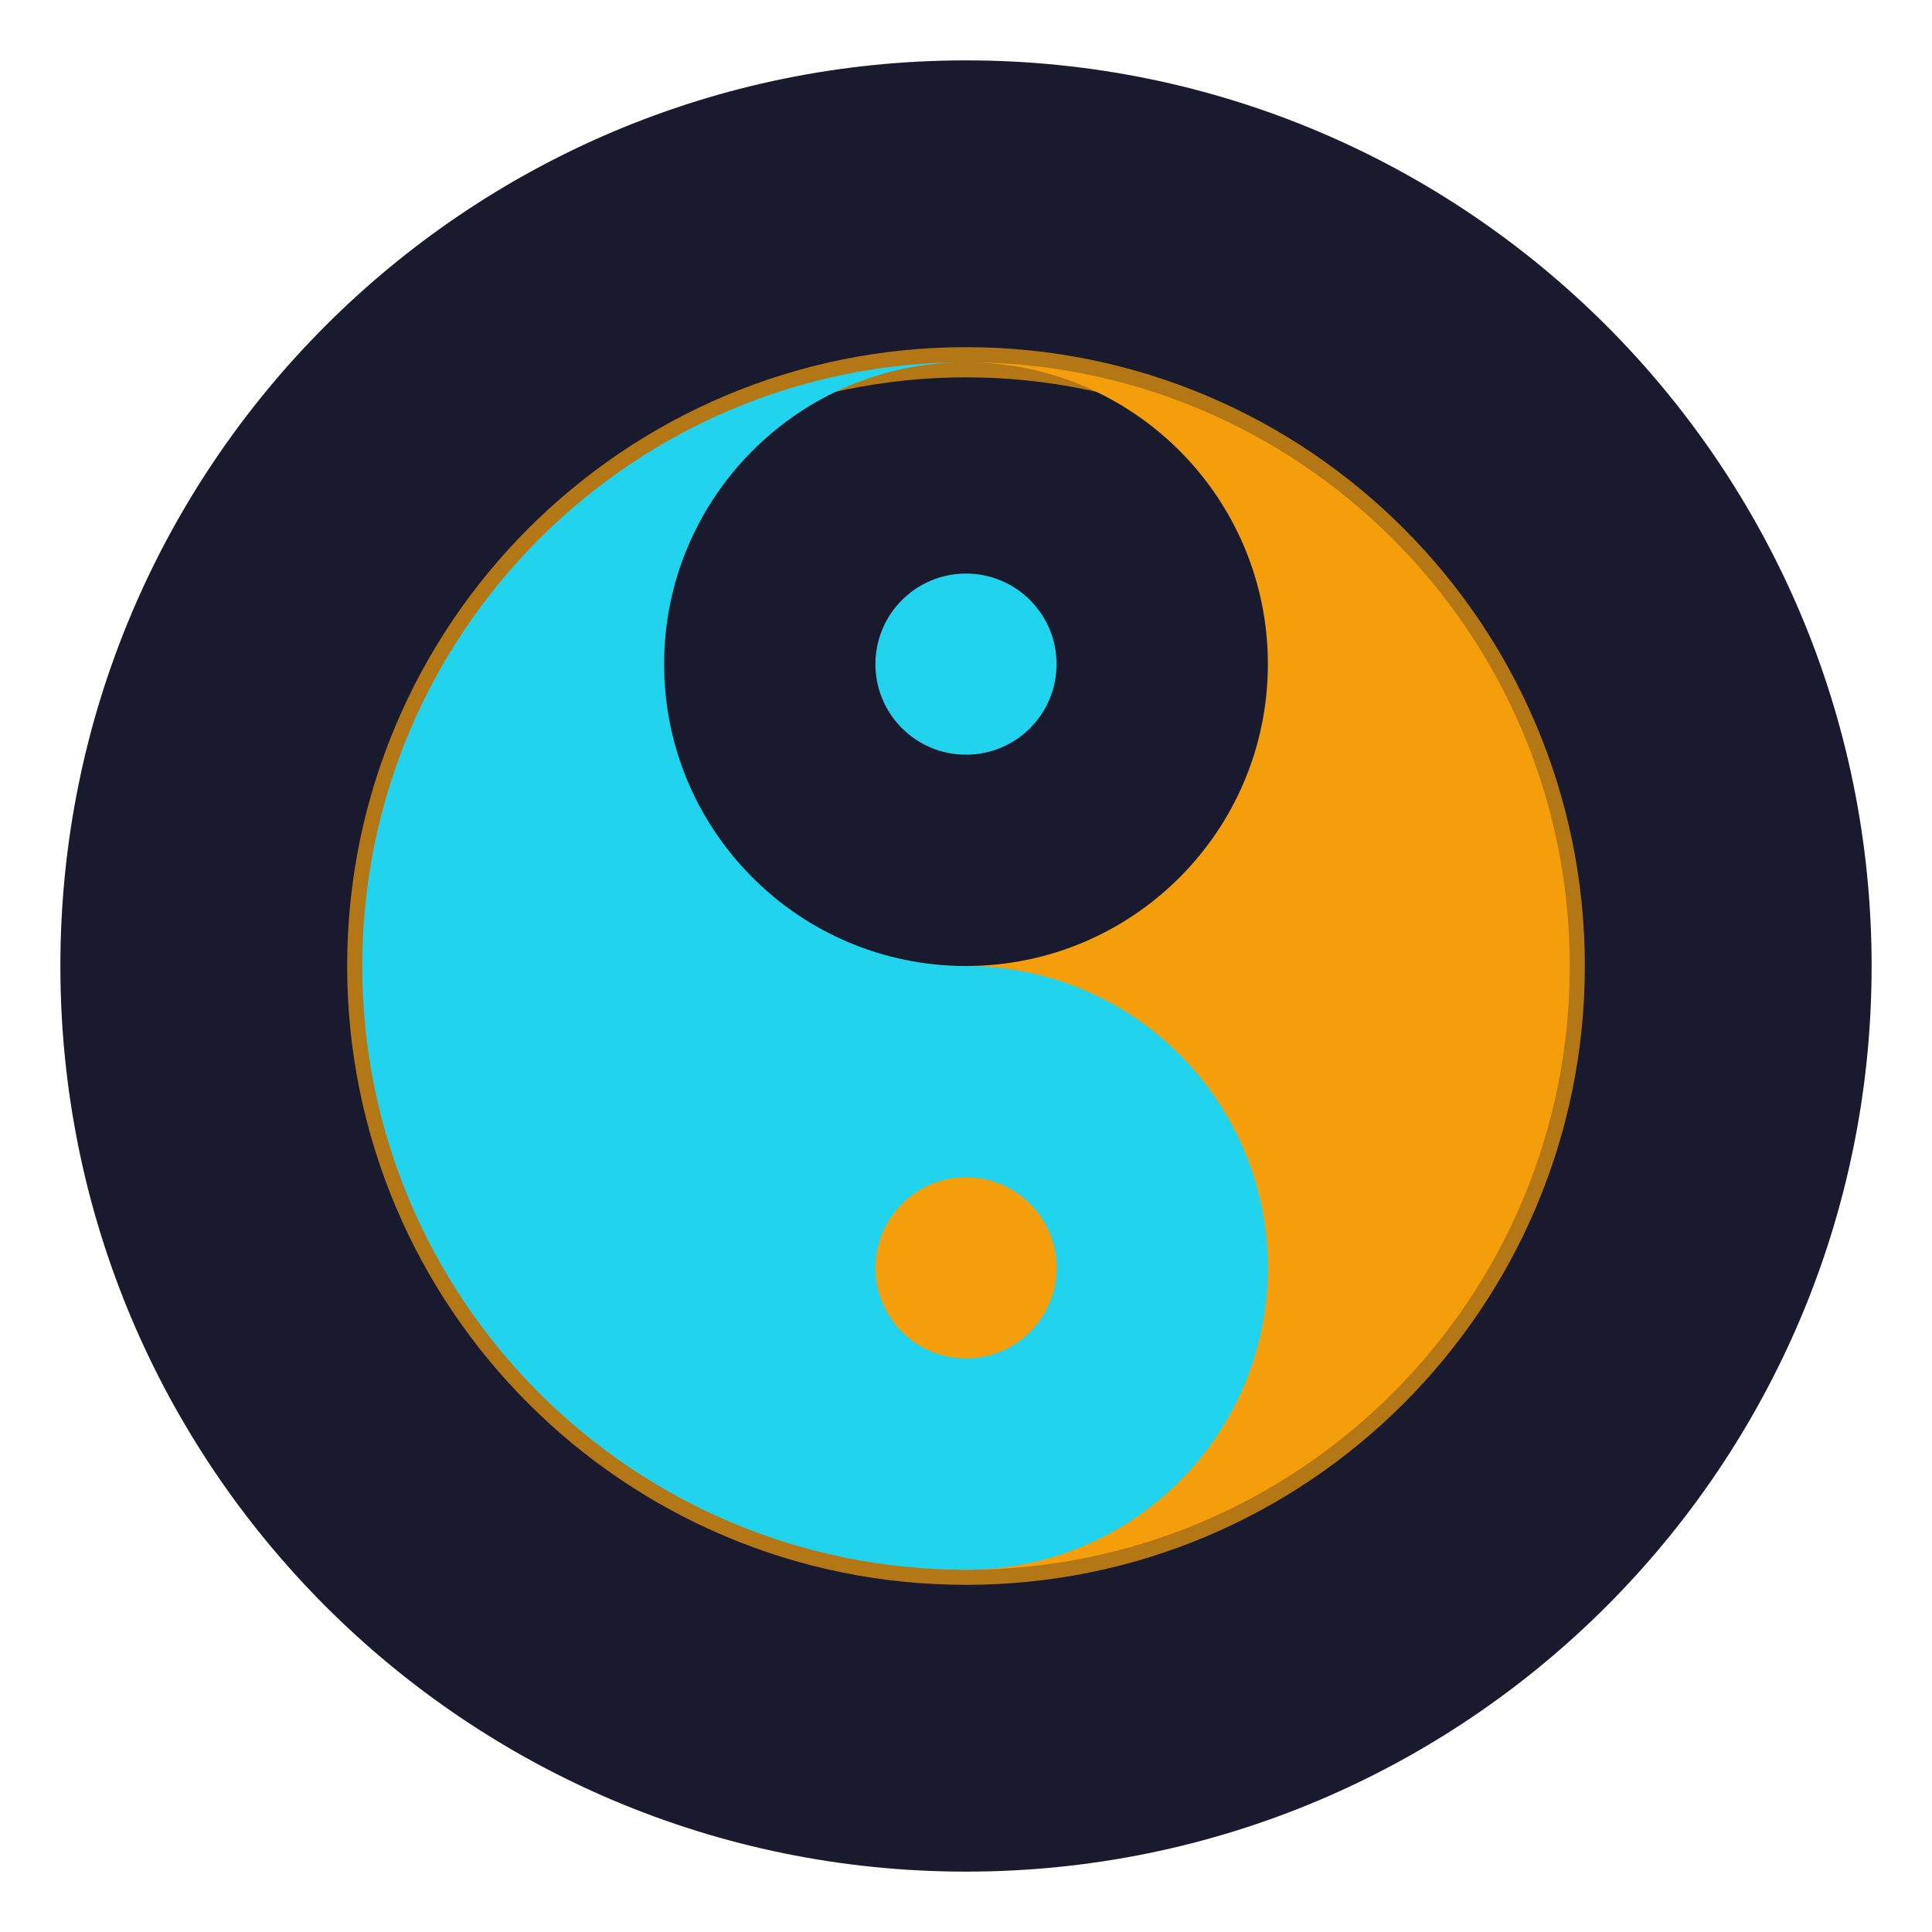
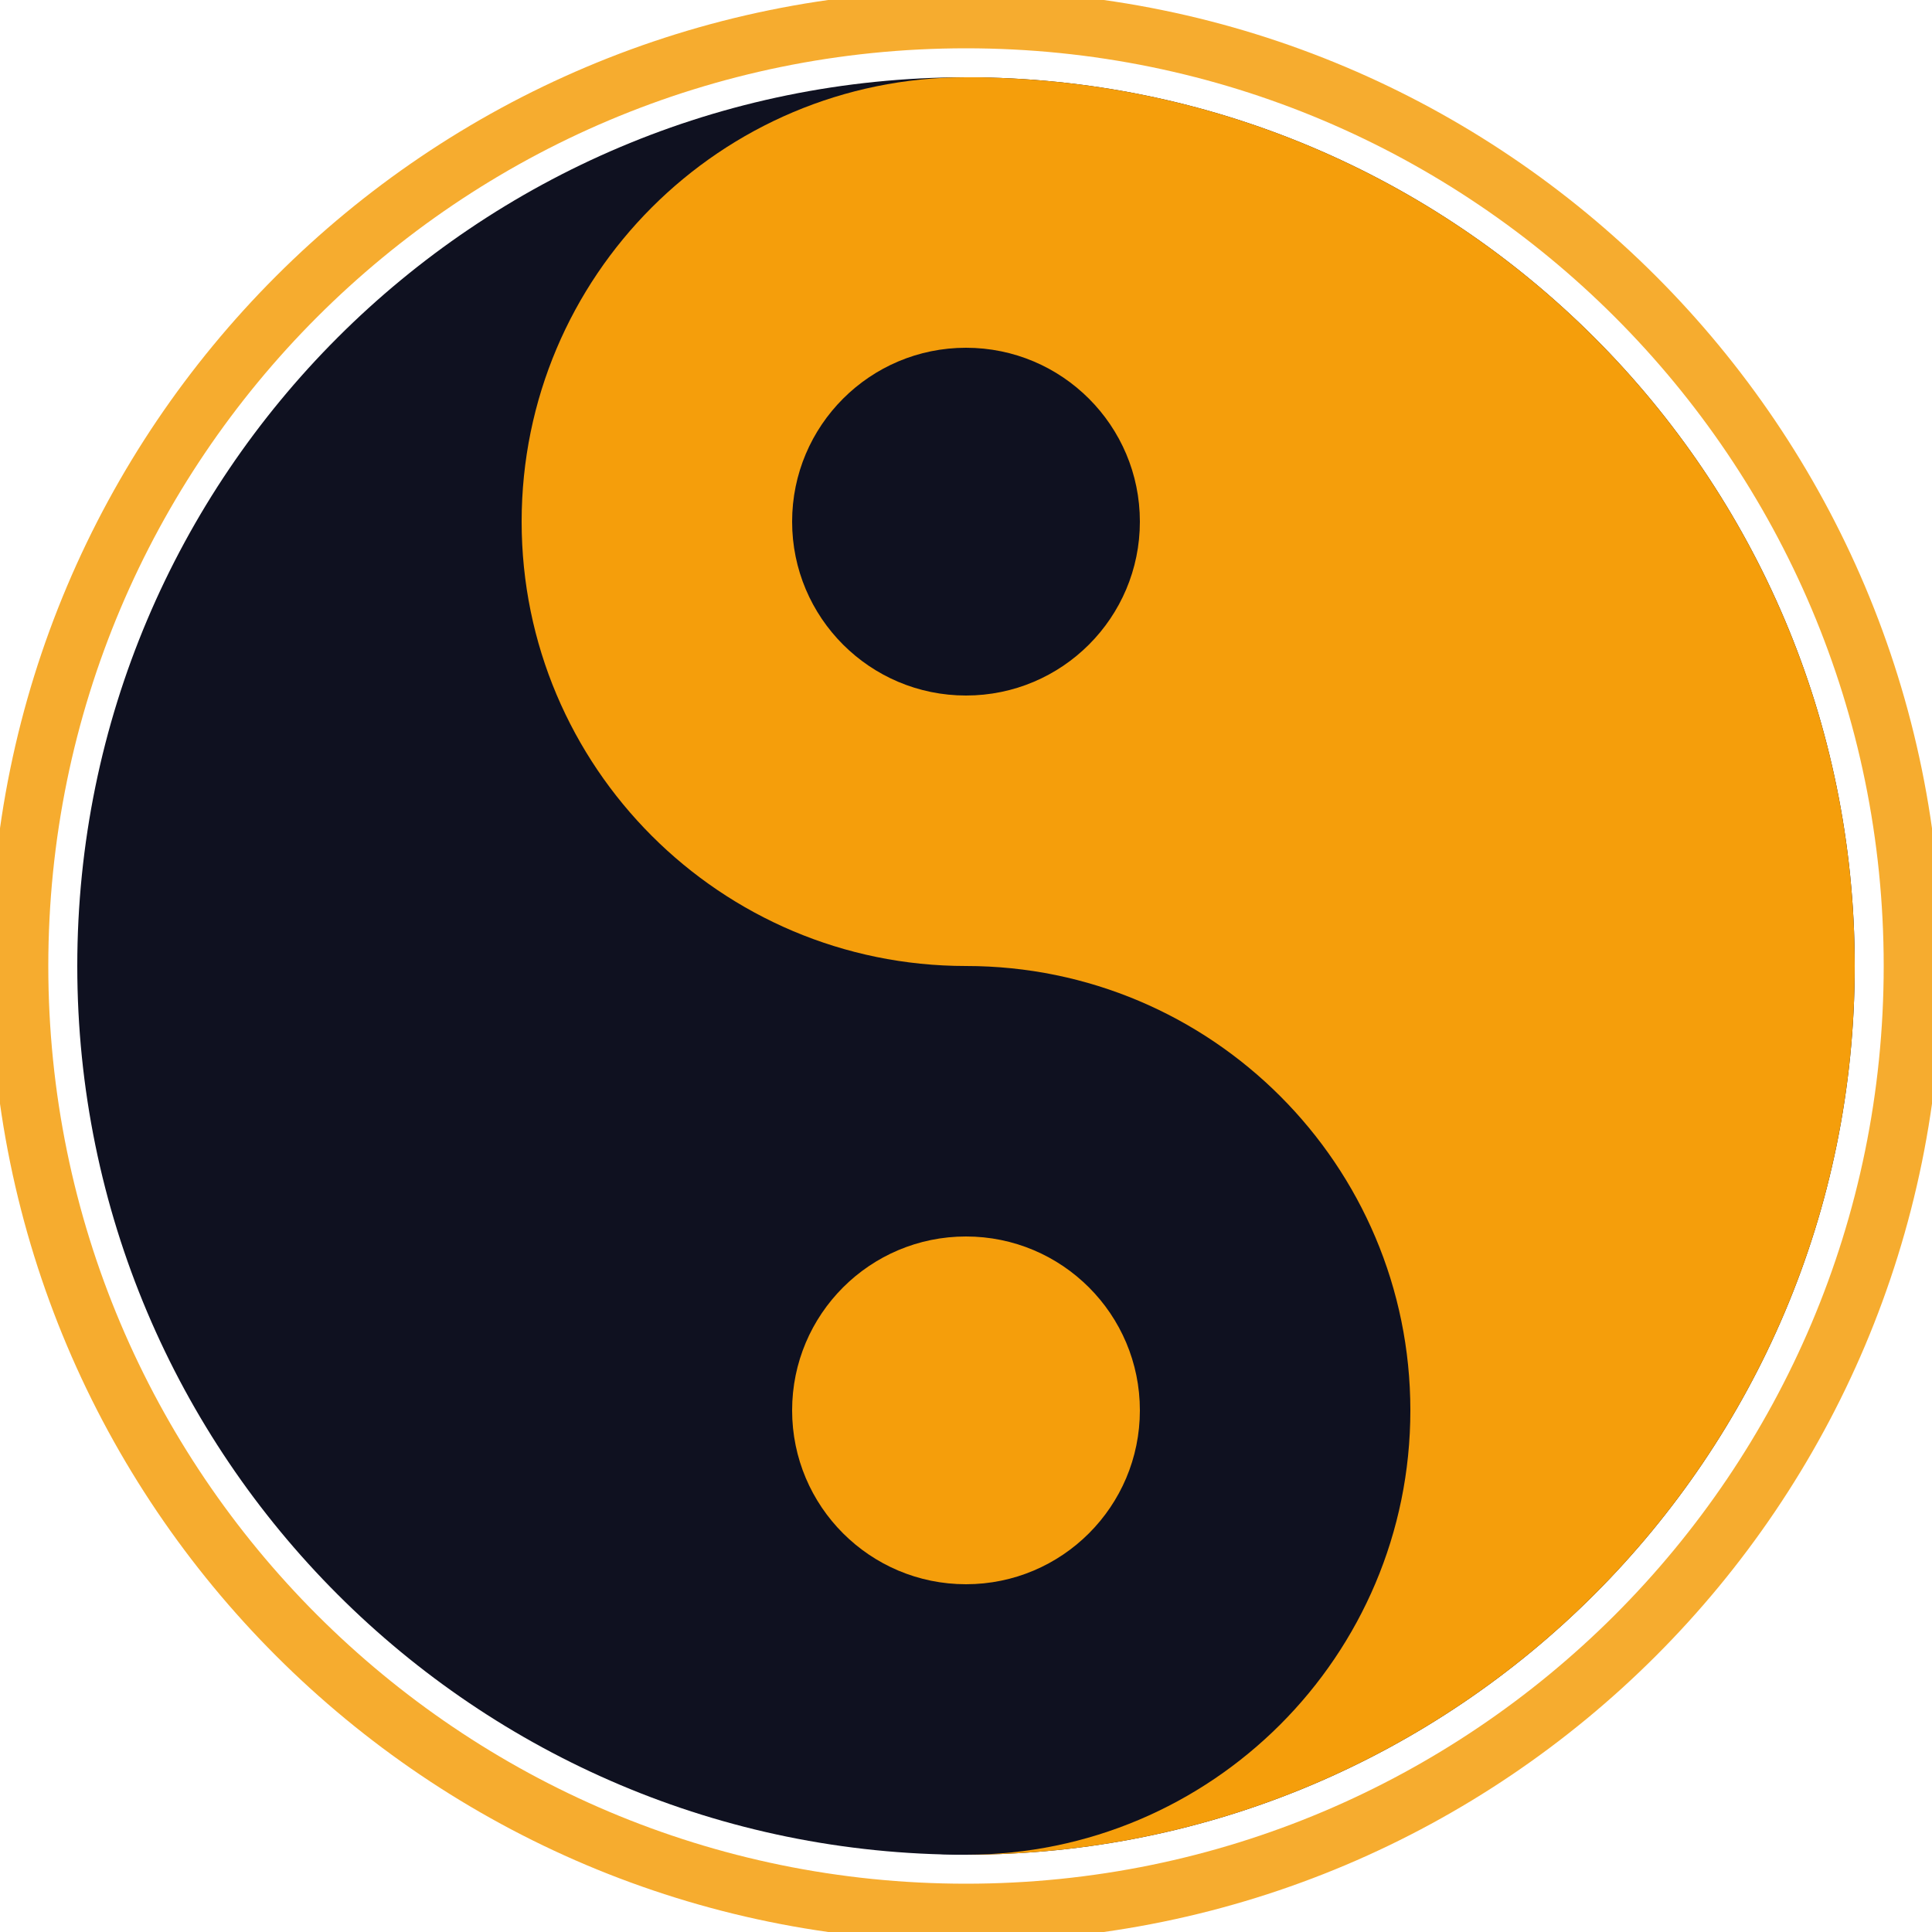
- <svg xmlns="http://www.w3.org/2000/svg" viewBox="0 0 128 128">
-   <circle cx="64" cy="64" r="60" fill="#1a1a2e" />
-   <g transform="translate(64, 64)">
-     <circle cx="0" cy="0" r="40" fill="none" stroke="#f59e0b" stroke-width="2" opacity="0.7" />
-     <path d="M0,-40 A40,40 0 0,1 0,40 A20,20 0 0,1 0,0 A20,20 0 0,0 0,-40" fill="#f59e0b" />
-     <path d="M0,-40 A40,40 0 0,0 0,40 A20,20 0 0,0 0,0 A20,20 0 0,1 0,-40" fill="#22d3ee" />
-     <circle cx="0" cy="-20" r="6" fill="#22d3ee" />
-     <circle cx="0" cy="20" r="6" fill="#f59e0b" />
-   </g>
+ <svg xmlns="http://www.w3.org/2000/svg" viewBox="0 0 100 100">
+   <circle cx="50" cy="50" r="49" fill="none" stroke="#f59e0b" stroke-width="3" opacity="0.85" />
+   <circle cx="50" cy="50" r="46" fill="#0f1120" />
+   <path d="M50,4 A46,46,0,0,1,50,96 L50,4 Z" fill="#f59e0b" />
+   <circle cx="50" cy="27" r="23" fill="#f59e0b" />
+   <circle cx="50" cy="73" r="23" fill="#0f1120" />
+   <circle cx="50" cy="27" r="9" fill="#0f1120" />
+   <circle cx="50" cy="73" r="9" fill="#f59e0b" />
</svg>
